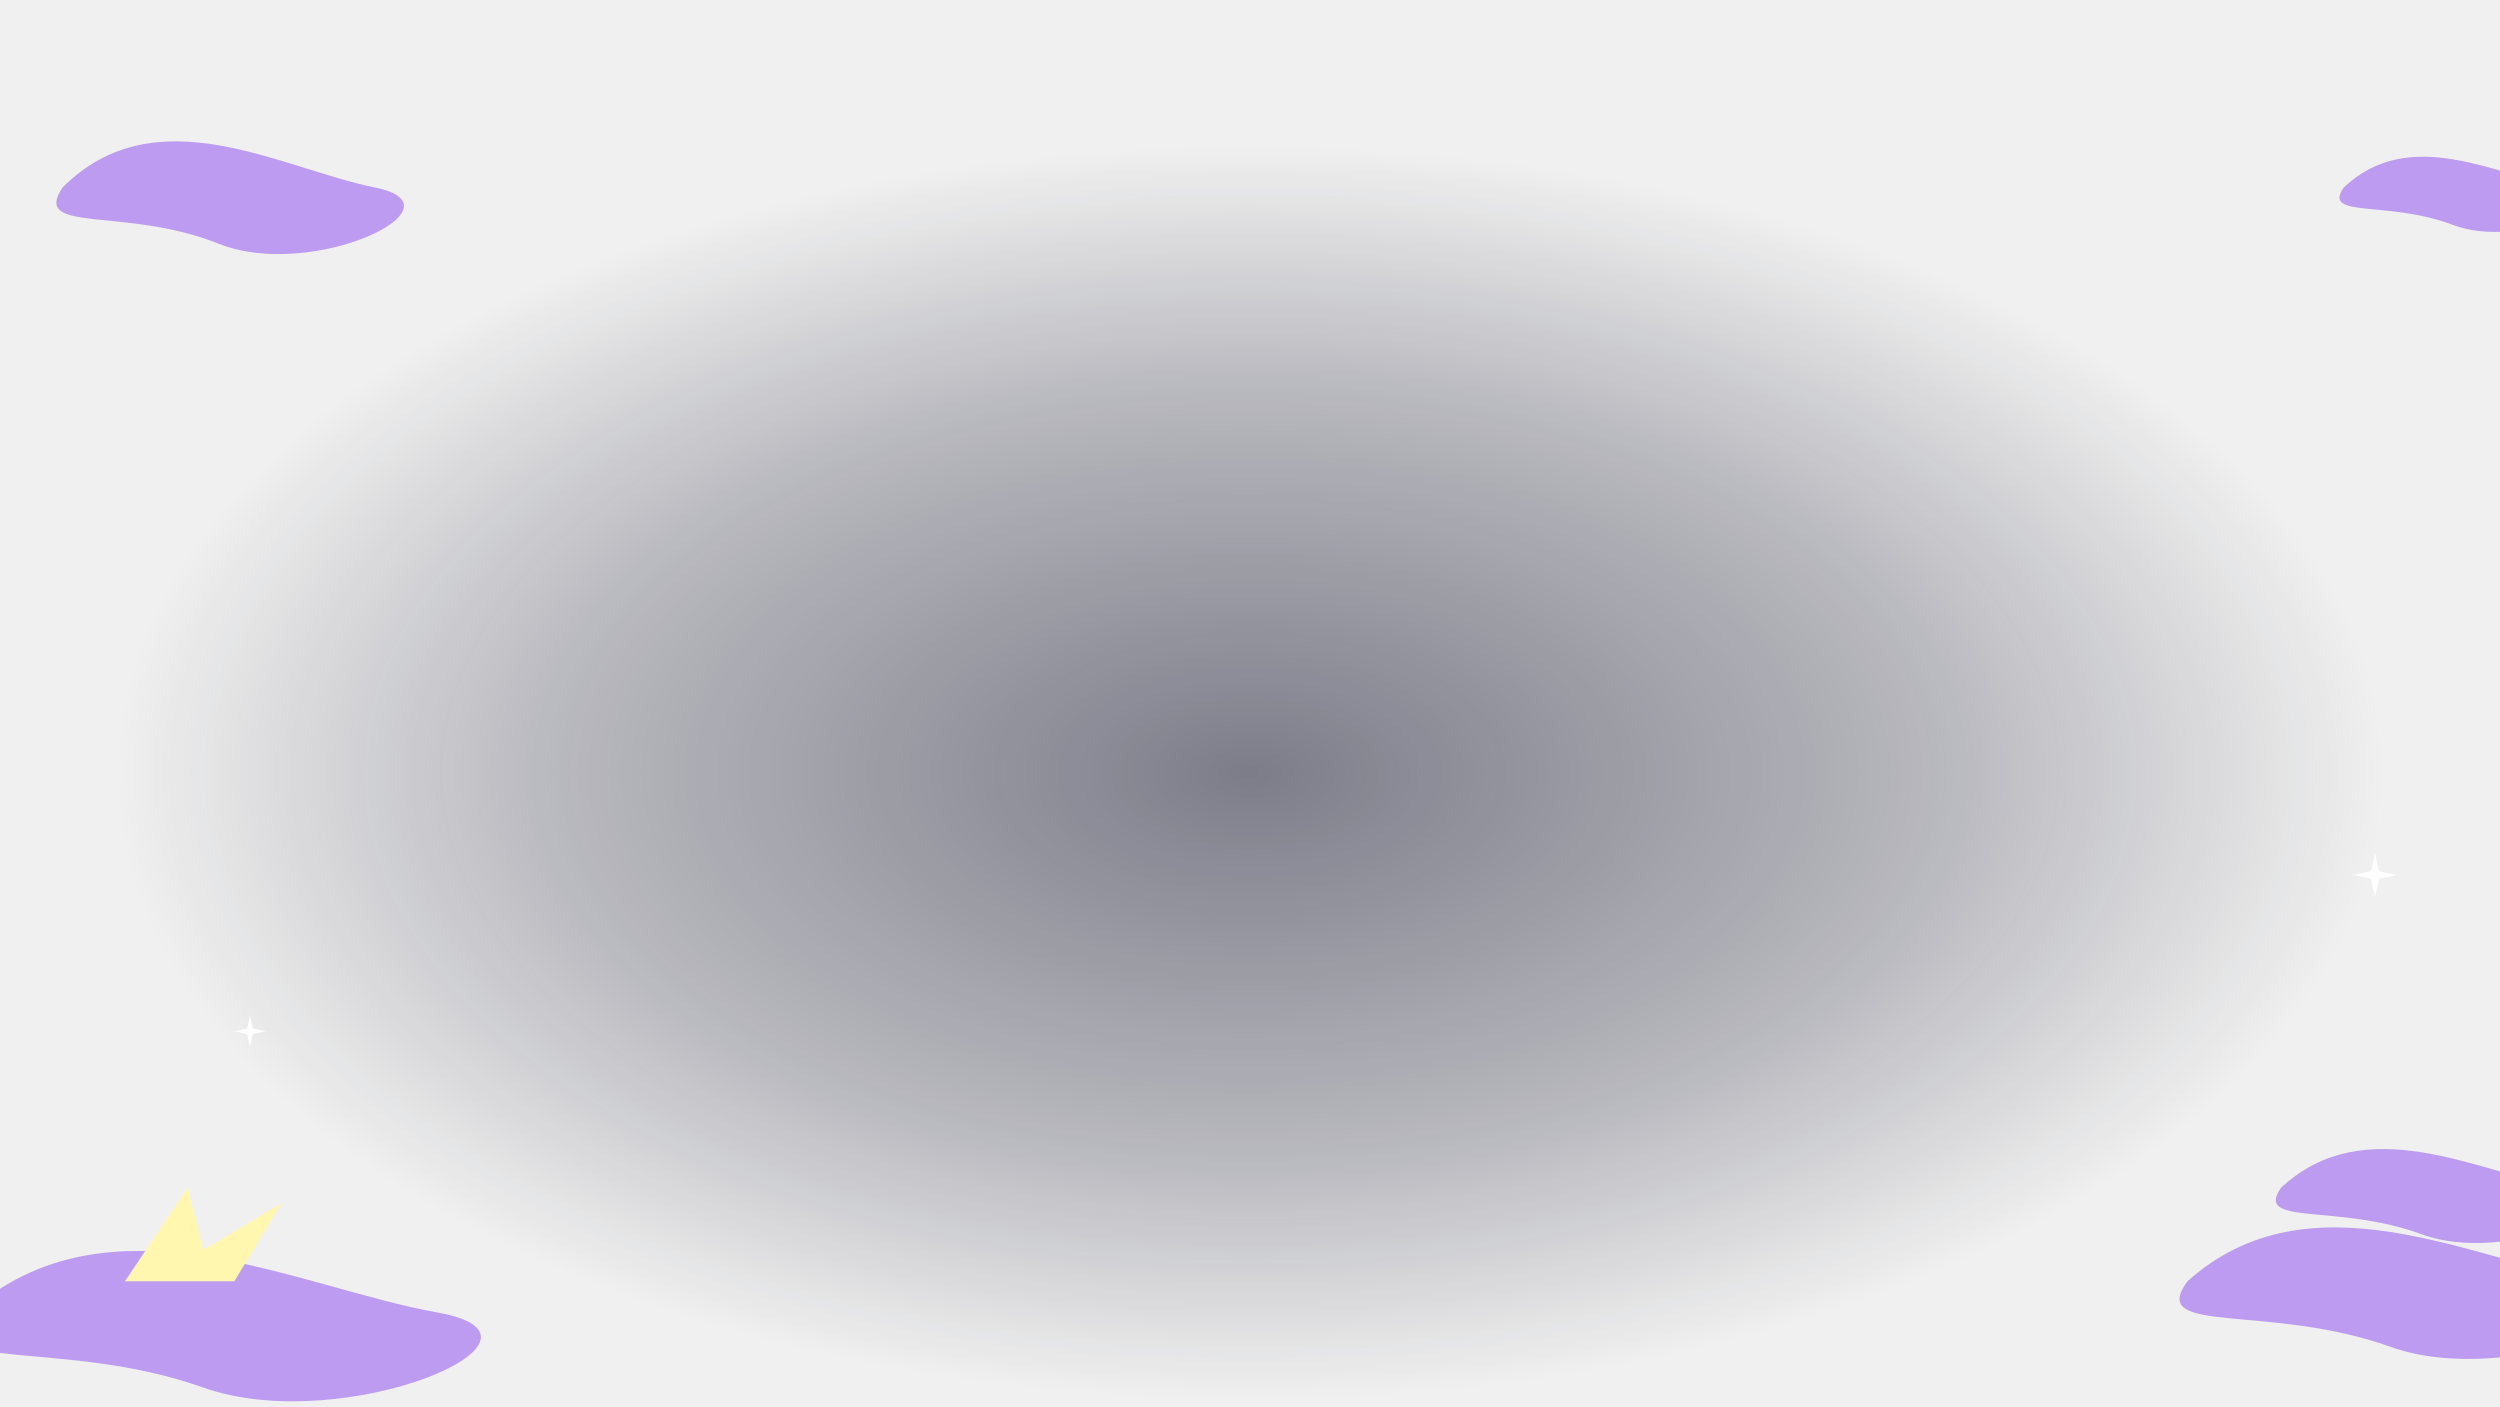
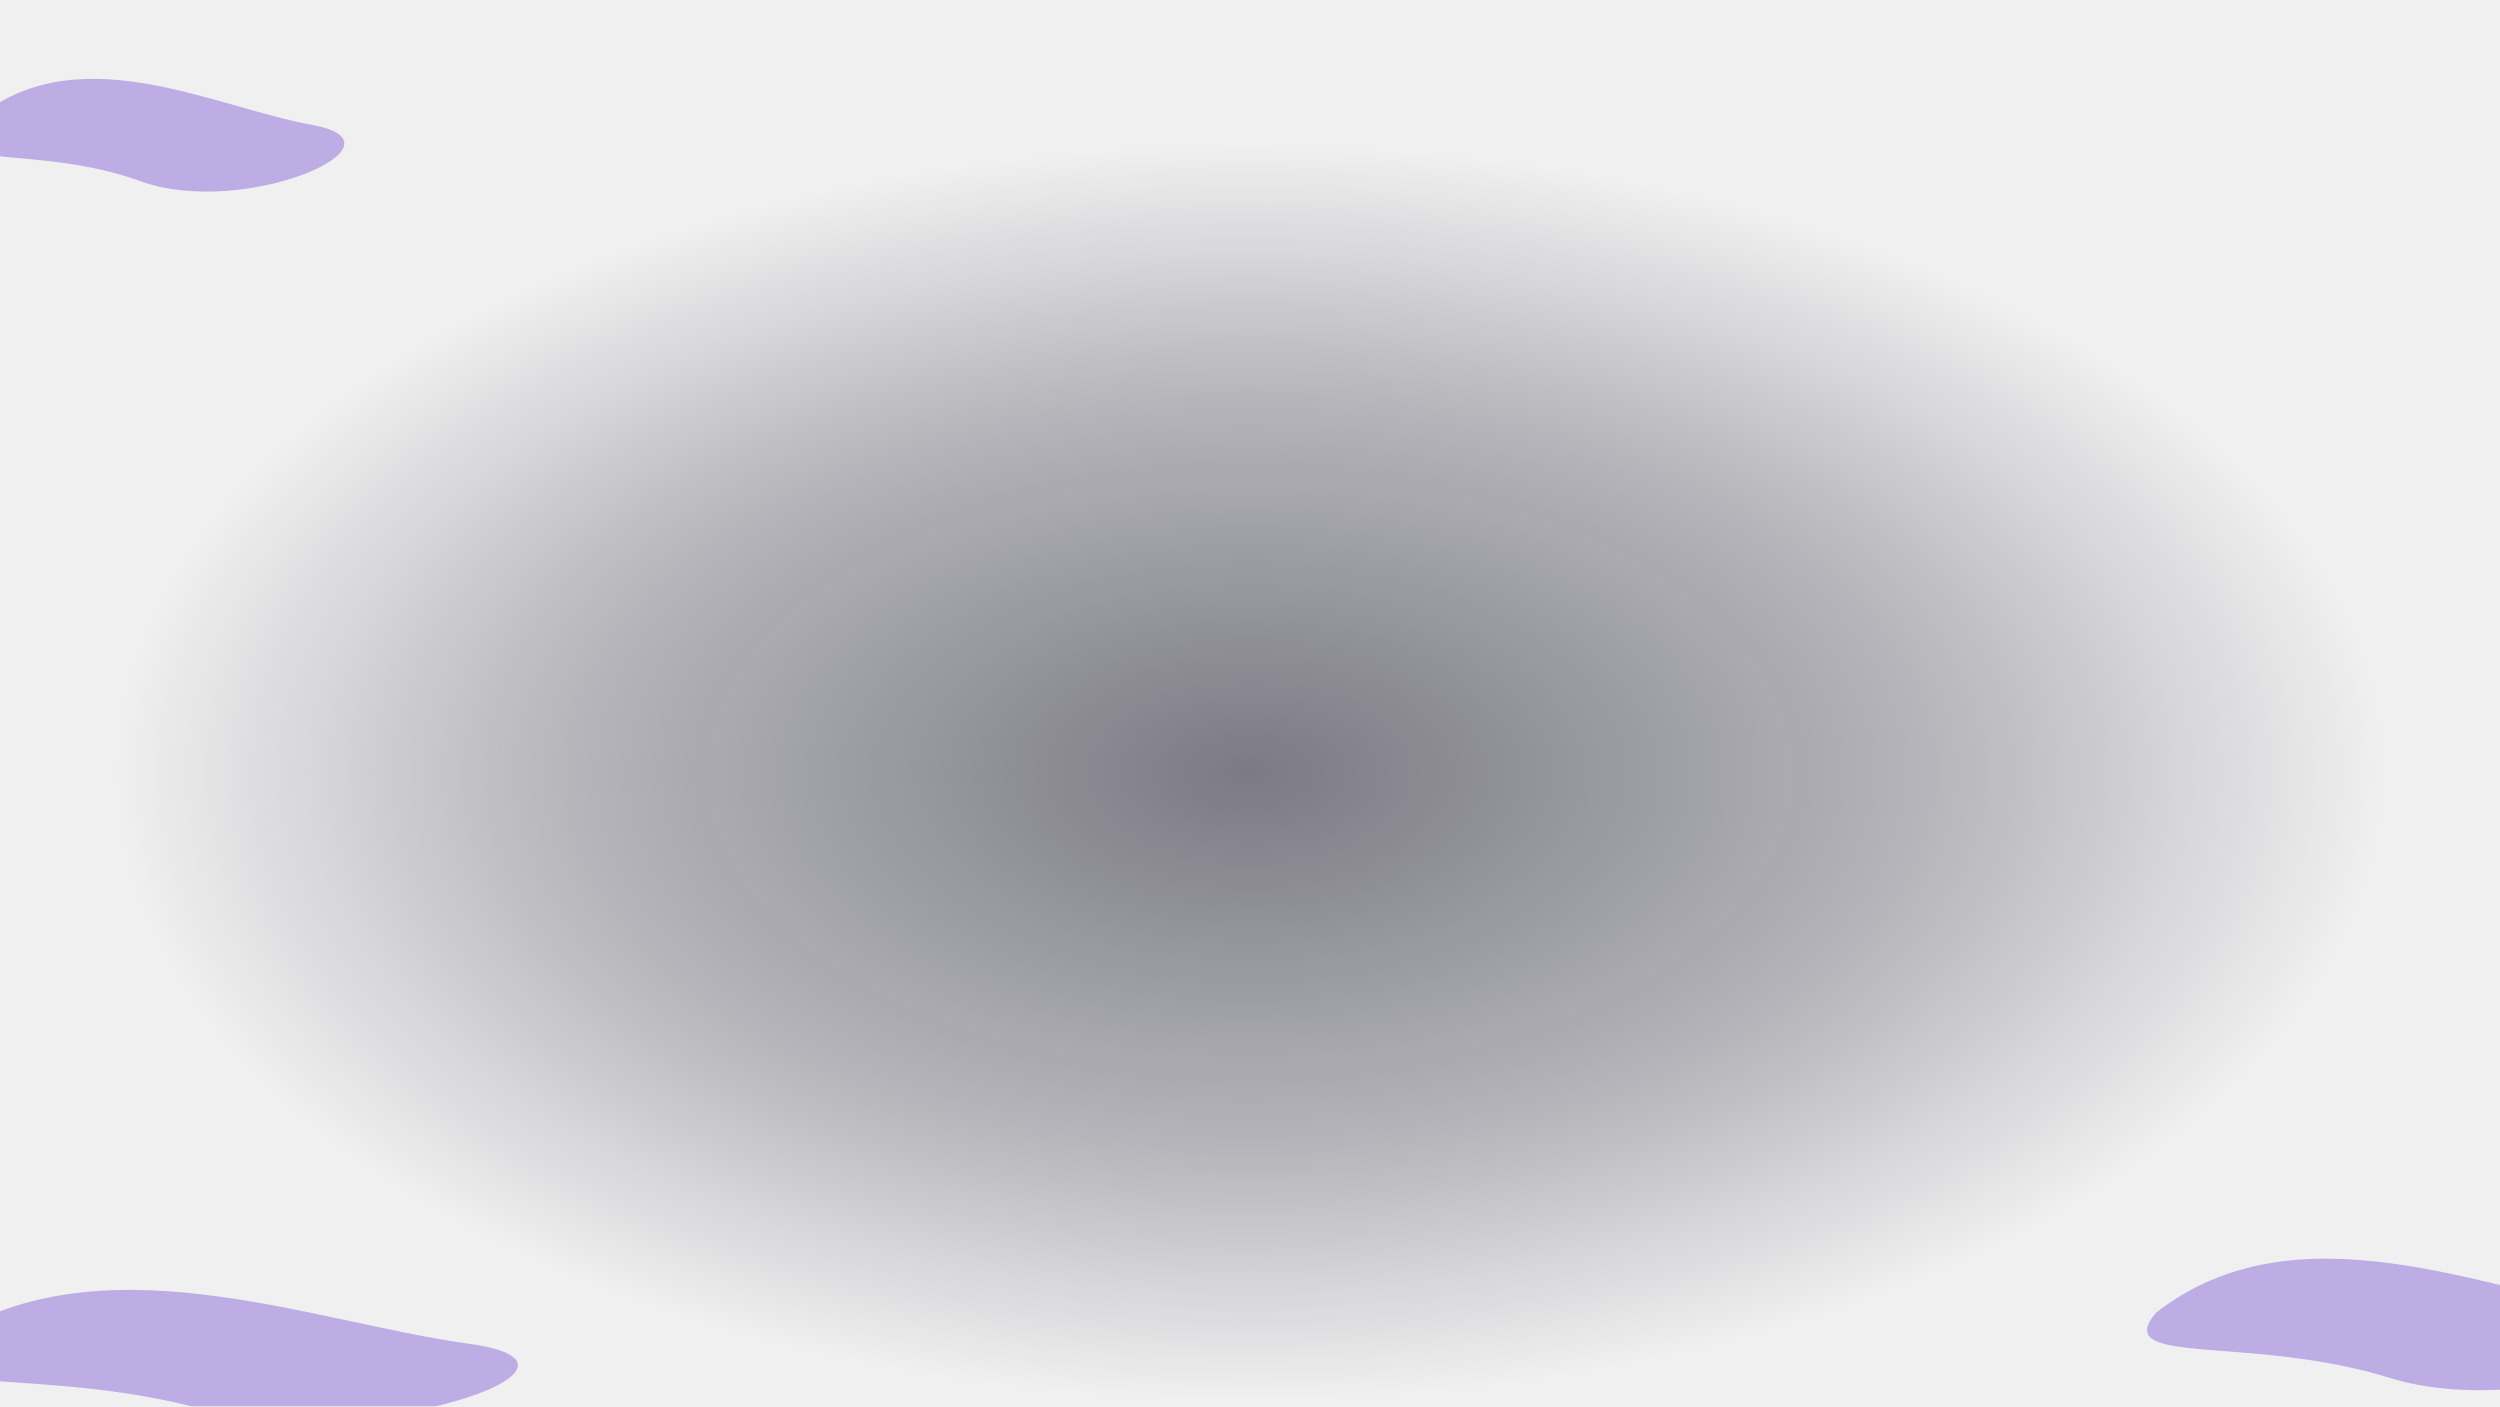
<svg xmlns="http://www.w3.org/2000/svg" viewBox="0 0 1600 900" preserveAspectRatio="xMidYMax slice">
  <defs>
    <radialGradient id="planetf-shade" cx="0.5" cy="0.55" r="0.45">
-       <stop offset="0" stop-color="#0a0b24" stop-opacity="0.5" />
-       <stop offset="0.6" stop-color="#0a0b24" stop-opacity="0.25" />
-       <stop offset="1" stop-color="#0a0b24" stop-opacity="0" />
+       <stop offset="0" stop-color="#06051a" stop-opacity="0.5" />
+       <stop offset="0.6" stop-color="#06051a" stop-opacity="0.25" />
+       <stop offset="1" stop-color="#06051a" stop-opacity="0" />
    </radialGradient>
  </defs>
  <rect x="0" y="0" width="1600" height="900" fill="url(#planetf-shade)" />
-   <path d="M1400 820c78.0-70 182.0-14.0 260 0s-52.0 70 -130.0 42.0-156.0-7.0-130.0-42.0z" fill="#b48cf0" opacity="0.85" />
-   <path d="M1460 760c54.0-50 126-10.0 180 0s-36.0 50 -90.0 30.0-108.0-5.0-90.0-30.0z" fill="#b48cf0" opacity="0.85" />
-   <path d="M40 120c60.0-60 140.0-12.0 200 0s-40.0 60 -100.0 36.0-120.0-6.0-100.0-36.0z" fill="#b48cf0" opacity="0.85" />
-   <path d="M-20 840c90.0-80 210.0-16.0 300 0s-60.0 80 -150.0 48.0-180.0-8.0-150.0-48.0z" fill="#b48cf0" opacity="0.85" />
-   <path d="M1500 120c42.0-40 98.0-8.0 140 0s-28.0 40 -70.0 24.0-84.0-4.0-70.0-24.0z" fill="#b48cf0" opacity="0.85" />
-   <path d="M80 820l40-60 10 40 50-30-30 50z" fill="#fff7b0" />
-   <path d="M160 650L161.8 658.2 170 660 161.8 661.8 160 670 158.2 661.8 150 660 158.2 658.2Z" fill="#fff" opacity="1" />
-   <path d="M1520 546L1522.5 557.5 1534 560 1522.5 562.5 1520 574 1517.5 562.5 1506 560 1517.5 557.5Z" fill="#fff" opacity="1" />
+   <path d="M1380 840c90.0-70 210.0-14.0 300 0s-60.0 70 -150.0 42.0-180.0-7.0-150.0-42.0z" fill="#8a6ad8" opacity="0.5" />
+   <path d="M-40 860c102.0-70 238-14.0 340 0s-68.0 70 -170.0 42.0-204.0-7.0-170.0-42.0z" fill="#8a6ad8" opacity="0.5" />
+   <path d="M-20 80c66.0-60 154.0-12.0 220 0s-44.0 60 -110.0 36.0-132.0-6.0-110.0-36.0z" fill="#8a6ad8" opacity="0.5" />
+   <g opacity="0" transform="translate(237.7 -20)">
+     <g transform="scale(0.8)">
+       <g>
+         <path d="M0 -7L1.3 -1.3 7 0 1.3 1.3 0 7 -1.3 1.3 -7 0 -1.3 -1.3Z" fill="#fff7c8" opacity="1" />
+         <animateTransform attributeName="transform" type="rotate" values="0;360" dur="10.6s" begin="0s" repeatCount="indefinite" />
+       </g>
+     </g>
+     <animateTransform attributeName="transform" type="translate" values="237.7 -20;262.6 450;287.5 940" dur="21.1s" begin="-19.9s" repeatCount="indefinite" />
+     <animate attributeName="opacity" values="0;.9;.9;0" dur="21.1s" begin="-19.9s" repeatCount="indefinite" />
+   </g>
+   <g opacity="0" transform="translate(953.8 -20)">
+     <g transform="scale(1)">
+       <g>
+         <path d="M0 -7L1.3 -1.3 7 0 1.3 1.3 0 7 -1.3 1.3 -7 0 -1.3 -1.3Z" fill="#fff7c8" opacity="1" />
+         <animateTransform attributeName="transform" type="rotate" values="0;360" dur="9.8s" begin="0s" repeatCount="indefinite" />
+       </g>
+     </g>
+     <animateTransform attributeName="transform" type="translate" values="953.8 -20;928 450;902.2 940" dur="19.6s" begin="-0.6s" repeatCount="indefinite" />
+     <animate attributeName="opacity" values="0;.9;.9;0" dur="19.6s" begin="-0.6s" repeatCount="indefinite" />
+   </g>
+   <g opacity="0" transform="translate(548 -20)">
+     <g transform="scale(1.2)">
+       <g>
+         <path d="M0 -7L1.3 -1.3 7 0 1.3 1.3 0 7 -1.3 1.3 -7 0 -1.3 -1.3Z" fill="#fff7c8" opacity="1" />
+         <animateTransform attributeName="transform" type="rotate" values="0;360" dur="6.8s" begin="0s" repeatCount="indefinite" />
+       </g>
+     </g>
+     <animateTransform attributeName="transform" type="translate" values="548 -20;522.6 450;497.2 940" dur="13.7s" begin="-0.1s" repeatCount="indefinite" />
+     <animate attributeName="opacity" values="0;.9;.9;0" dur="13.7s" begin="-0.1s" repeatCount="indefinite" />
+   </g>
+   <g opacity="0" transform="translate(1229.3 -20)">
+     <g transform="scale(1.2)">
+       <g>
+         <path d="M0 -7L1.3 -1.3 7 0 1.3 1.3 0 7 -1.3 1.3 -7 0 -1.3 -1.3Z" fill="#fff7c8" opacity="1" />
+         <animateTransform attributeName="transform" type="rotate" values="0;360" dur="7.2s" begin="0s" repeatCount="indefinite" />
+       </g>
+     </g>
+     <animateTransform attributeName="transform" type="translate" values="1229.3 -20;1259.3 450;1289.2 940" dur="14.5s" begin="-4.5s" repeatCount="indefinite" />
+     <animate attributeName="opacity" values="0;.9;.9;0" dur="14.5s" begin="-4.5s" repeatCount="indefinite" />
+   </g>
+   <g opacity="0" transform="translate(184.7 -20)">
+     <g transform="scale(1.2)">
+       <g>
+         <path d="M0 -7L1.3 -1.3 7 0 1.3 1.3 0 7 -1.3 1.3 -7 0 -1.3 -1.3Z" fill="#fff7c8" opacity="1" />
+         <animateTransform attributeName="transform" type="rotate" values="0;360" dur="9.8s" begin="0s" repeatCount="indefinite" />
+       </g>
+     </g>
+     <animateTransform attributeName="transform" type="translate" values="184.7 -20;184.4 450;184.2 940" dur="19.5s" begin="-5.5s" repeatCount="indefinite" />
+     <animate attributeName="opacity" values="0;.9;.9;0" dur="19.5s" begin="-5.5s" repeatCount="indefinite" />
+   </g>
</svg>
